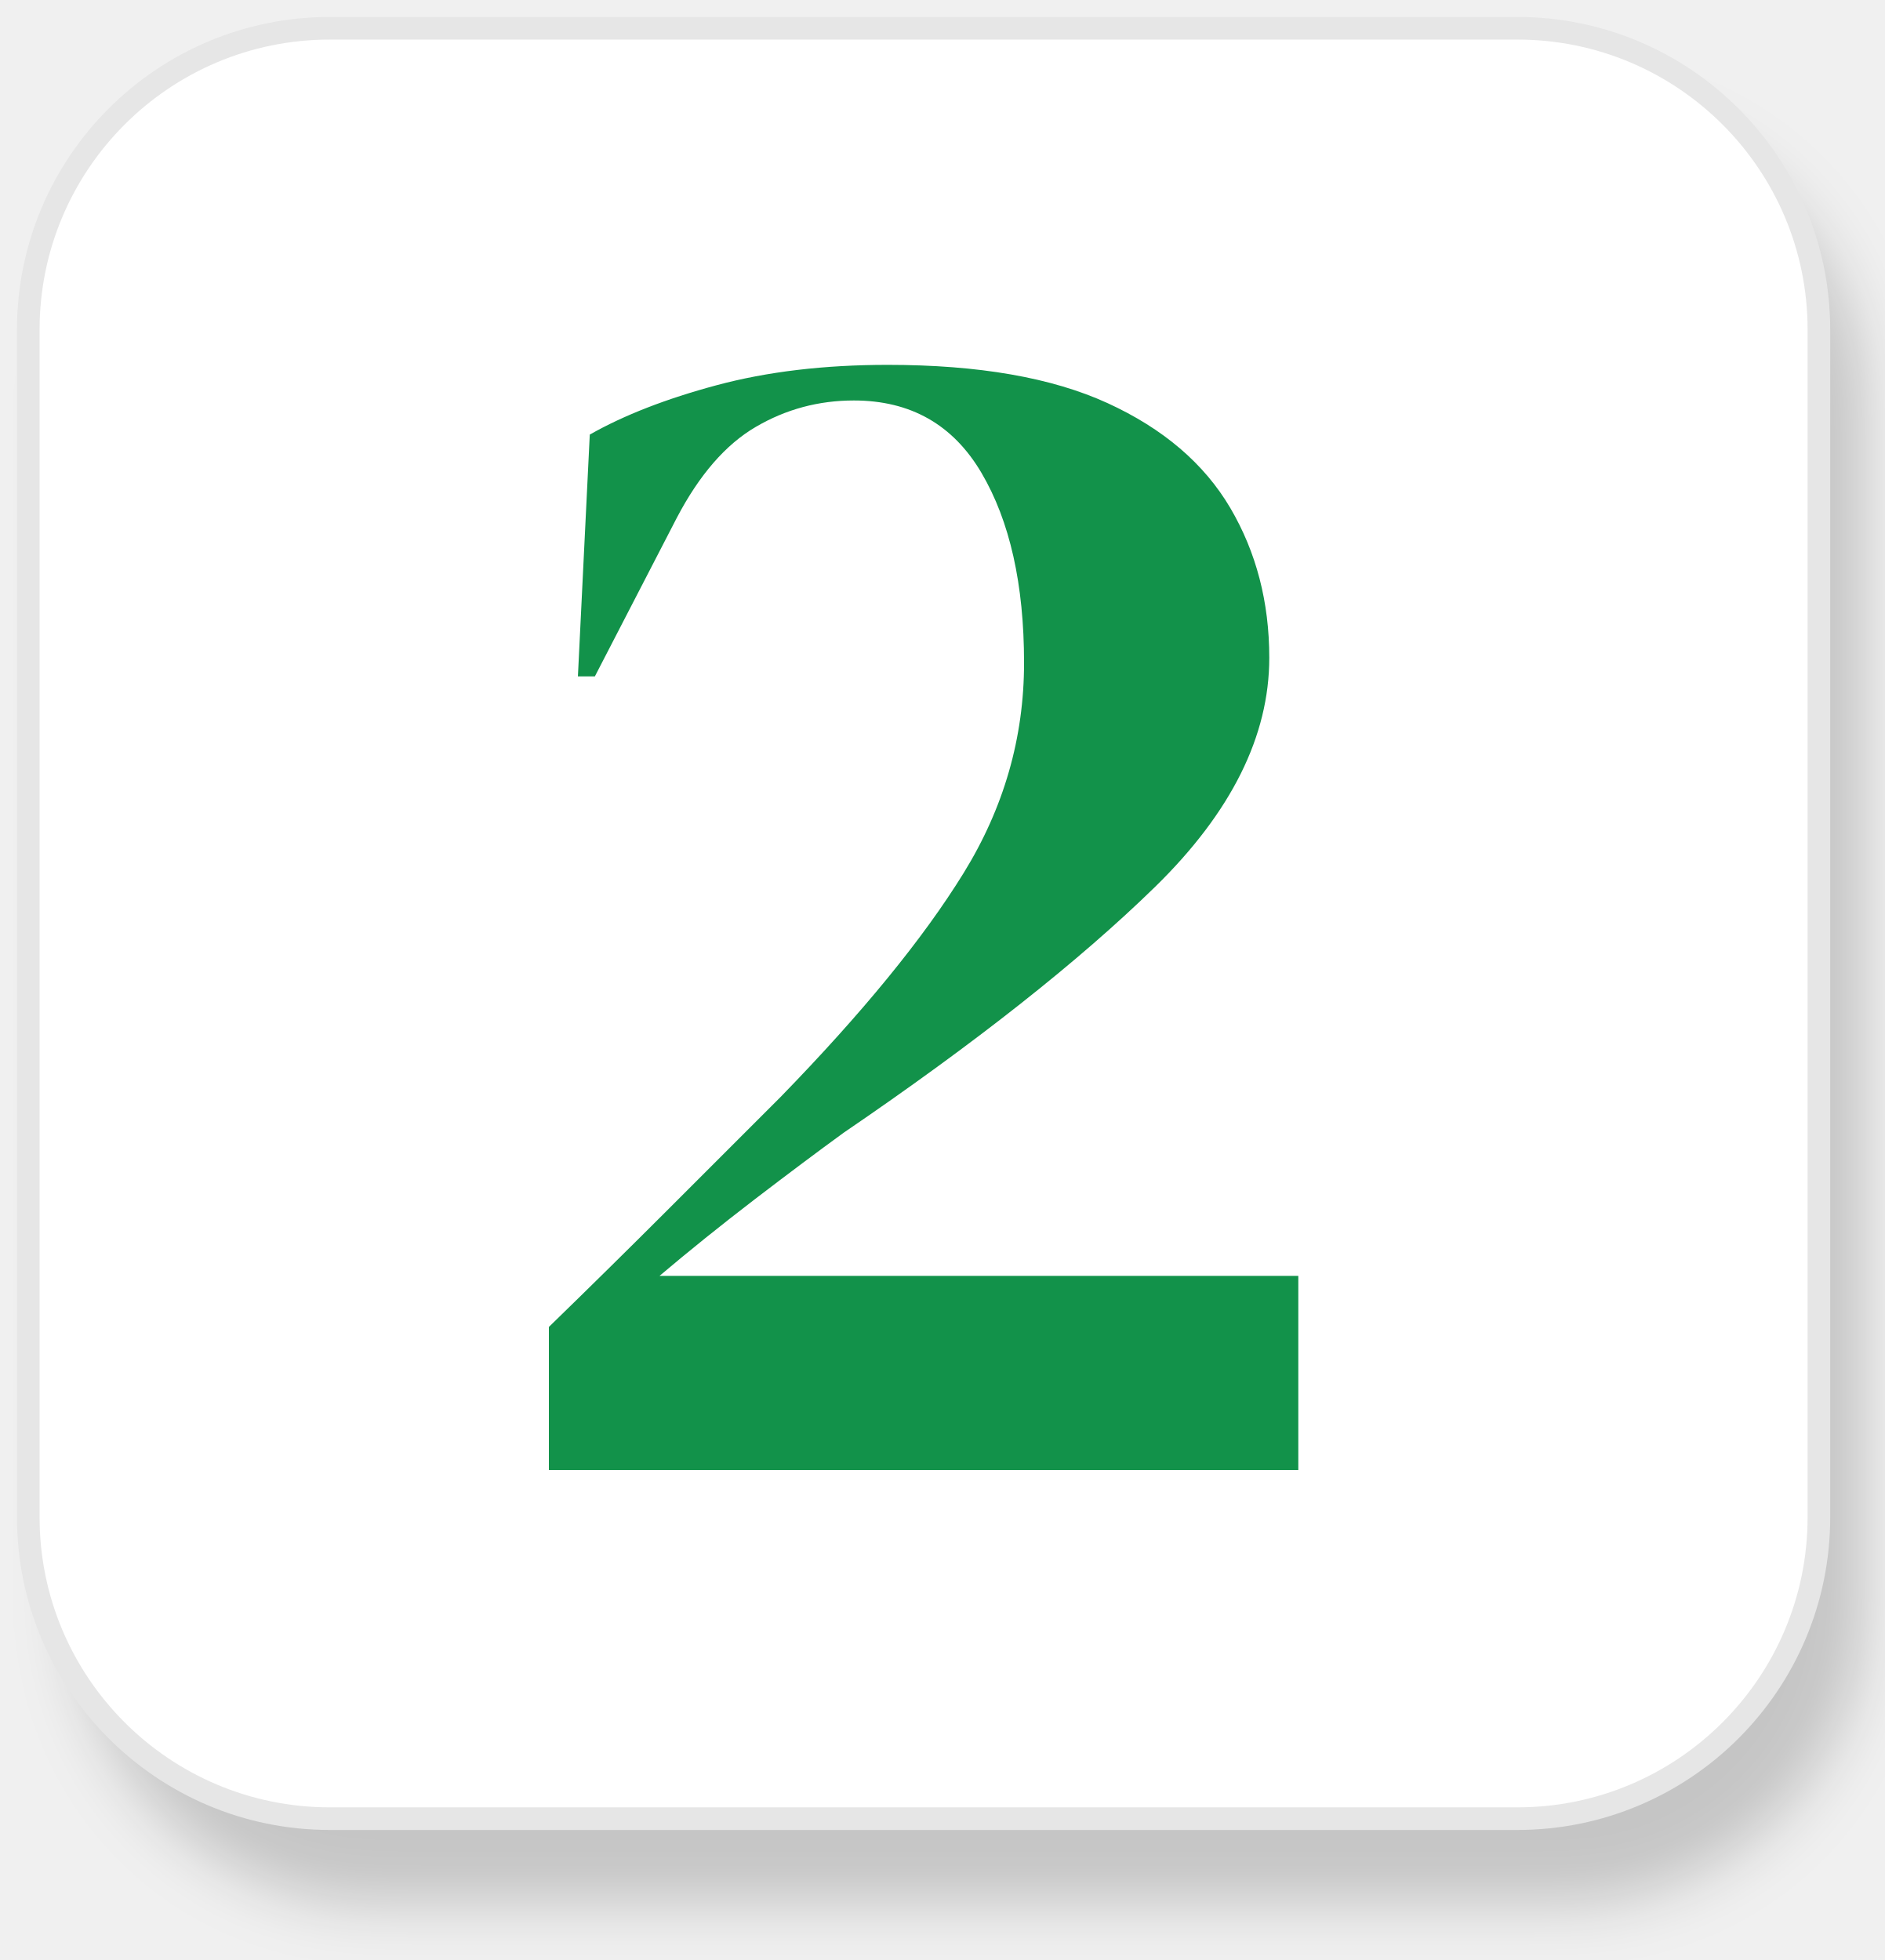
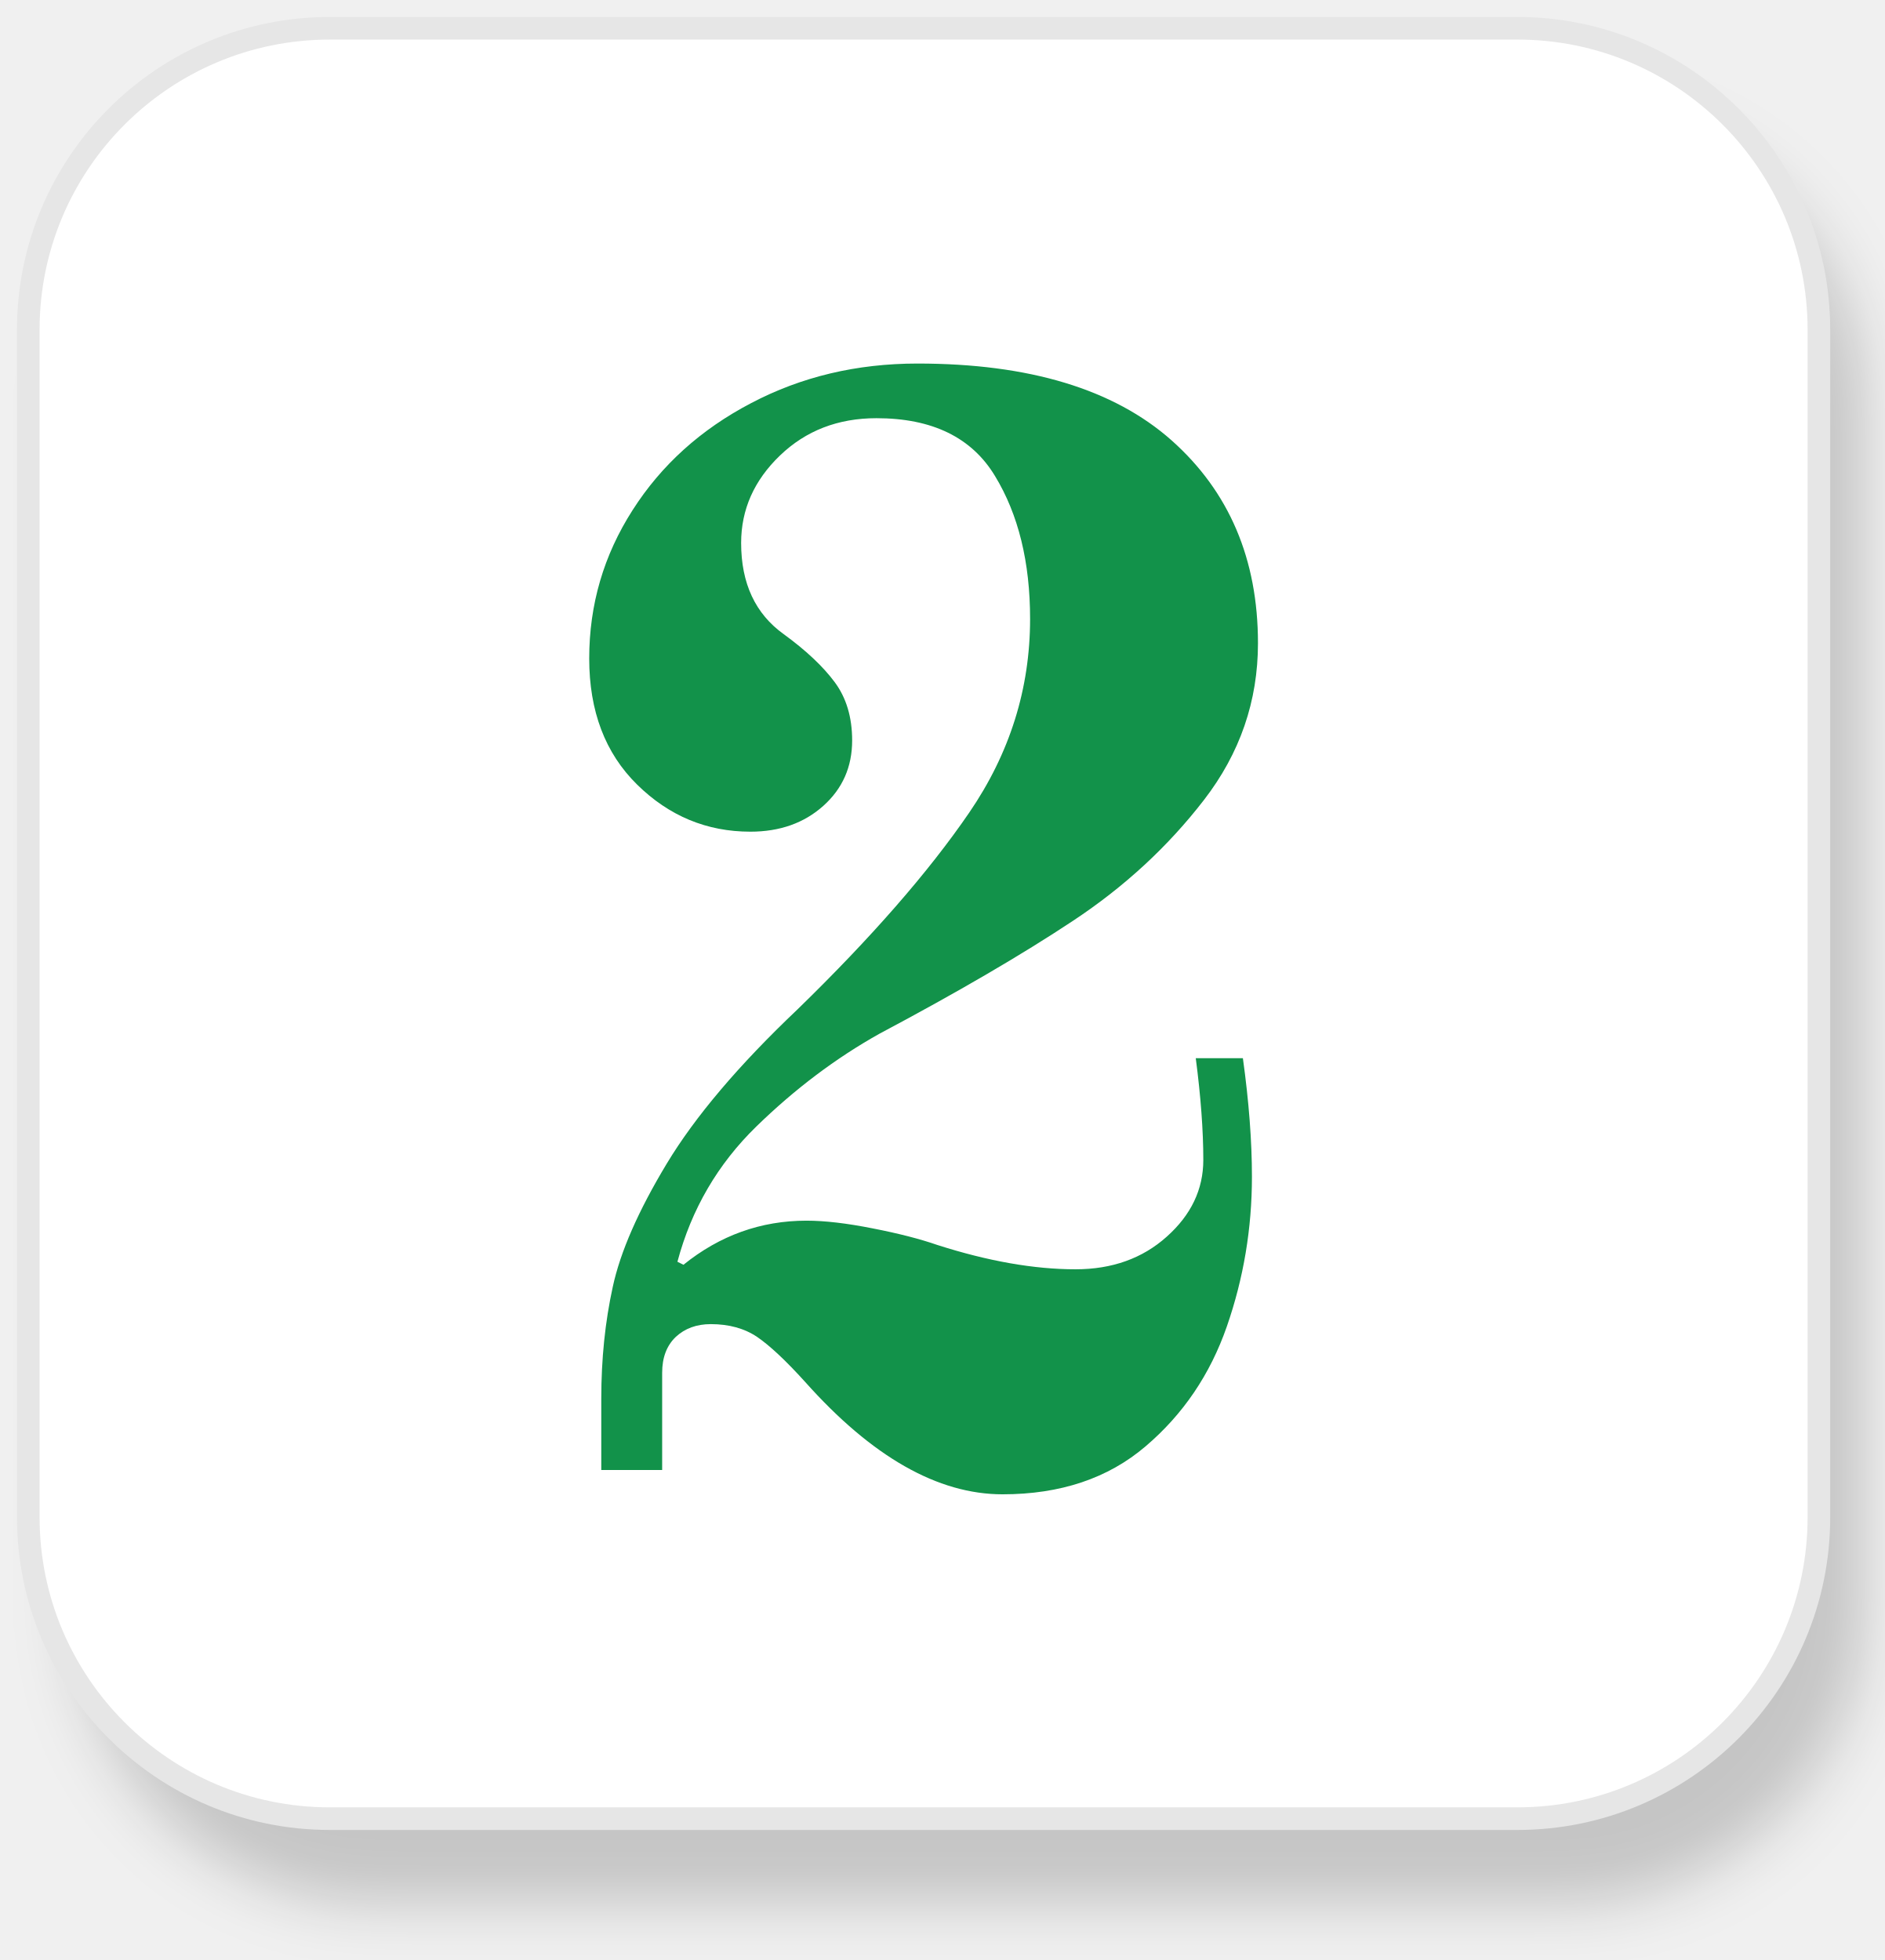
<svg xmlns="http://www.w3.org/2000/svg" viewBox="0 0 100 104" width="100" height="104">
  <defs>
    <filter id="soft" x="-10%" y="-10%" width="130%" height="130%">
      <feGaussianBlur stdDeviation="1.6" />
    </filter>
  </defs>
  <rect x="4" y="6" width="95" height="95" rx="16" fill="#000" opacity="0.18" filter="url(#soft)" />
  <rect x="1.5" y="1.5" width="95" height="95" rx="16" fill="#ffffff" stroke="#e6e6e6" stroke-width="1.2" />
-   <path d="M31.56 35.89L30.66 35.89L31.29 23.06Q34 21.52 38.02 20.44Q42.04 19.36 47.1 19.36L47.1 19.36Q54.33 19.36 58.76 21.39Q63.19 23.42 65.27 26.95Q67.34 30.47 67.34 34.9L67.34 34.9Q67.34 41.13 61.29 47.05Q55.23 52.97 44.75 60.11L44.75 60.11Q42.77 61.55 40.05 63.63Q37.34 65.71 34.99 67.7L34.99 67.7L68.88 67.7L68.88 78L29.12 78L29.12 70.41Q32.37 67.25 35.49 64.13Q38.61 61.01 41.41 58.21L41.41 58.21Q47.92 51.52 51.12 46.33Q54.33 41.13 54.33 35.17L54.33 35.17Q54.33 28.93 52.07 25.09Q49.81 21.25 45.3 21.25L45.3 21.25Q42.49 21.25 40.1 22.65Q37.7 24.05 35.9 27.49L35.9 27.49L31.56 35.89" fill="#12924a" />
+   <path d="M53.19 79.29Q48.03 79.29 42.71 73.32L42.71 73.32Q41.18 71.63 40.17 70.94Q39.16 70.26 37.71 70.26L37.71 70.26Q36.58 70.26 35.85 70.94Q35.13 71.63 35.13 72.84L35.13 72.84L35.13 78L31.9 78L31.9 74.21Q31.9 71.06 32.51 68.28Q33.11 65.5 35.37 61.75Q37.63 58 42.31 53.56L42.31 53.56Q48.19 47.84 51.42 43.12Q54.65 38.4 54.65 32.84L54.65 32.84Q54.65 28.32 52.79 25.26Q50.94 22.19 46.5 22.19L46.5 22.19Q43.44 22.19 41.38 24.17Q39.32 26.15 39.32 28.81L39.32 28.81Q39.32 32.03 41.58 33.65L41.58 33.65Q43.35 34.94 44.28 36.19Q45.21 37.44 45.21 39.29L45.21 39.29Q45.21 41.39 43.68 42.76Q42.15 44.13 39.81 44.13L39.81 44.13Q36.34 44.13 33.8 41.63Q31.26 39.13 31.26 34.94L31.26 34.94Q31.26 30.66 33.56 27.07Q35.85 23.48 39.85 21.39Q43.84 19.29 48.68 19.29L48.68 19.29Q57.55 19.29 62.15 23.36Q66.74 27.44 66.74 34.13L66.74 34.13Q66.74 38.73 63.88 42.44Q61.02 46.15 56.94 48.85Q52.87 51.55 46.66 54.85L46.66 54.85Q43.19 56.79 40.13 59.77Q37.06 62.76 35.94 66.95L35.94 66.95L36.26 67.11Q39.16 64.77 42.79 64.77L42.79 64.77Q44.24 64.77 46.3 65.18Q48.35 65.58 49.73 66.06L49.73 66.06Q53.76 67.35 57.06 67.35L57.06 67.35Q59.97 67.35 61.9 65.62Q63.84 63.89 63.84 61.55L63.84 61.55Q63.84 59.21 63.44 56.15L63.44 56.15L65.94 56.15Q66.42 59.61 66.42 62.44L66.42 62.44Q66.42 66.55 65.09 70.38Q63.76 74.21 60.77 76.75Q57.79 79.29 53.19 79.29L53.19 79.29" fill="#12924a" />
</svg>
